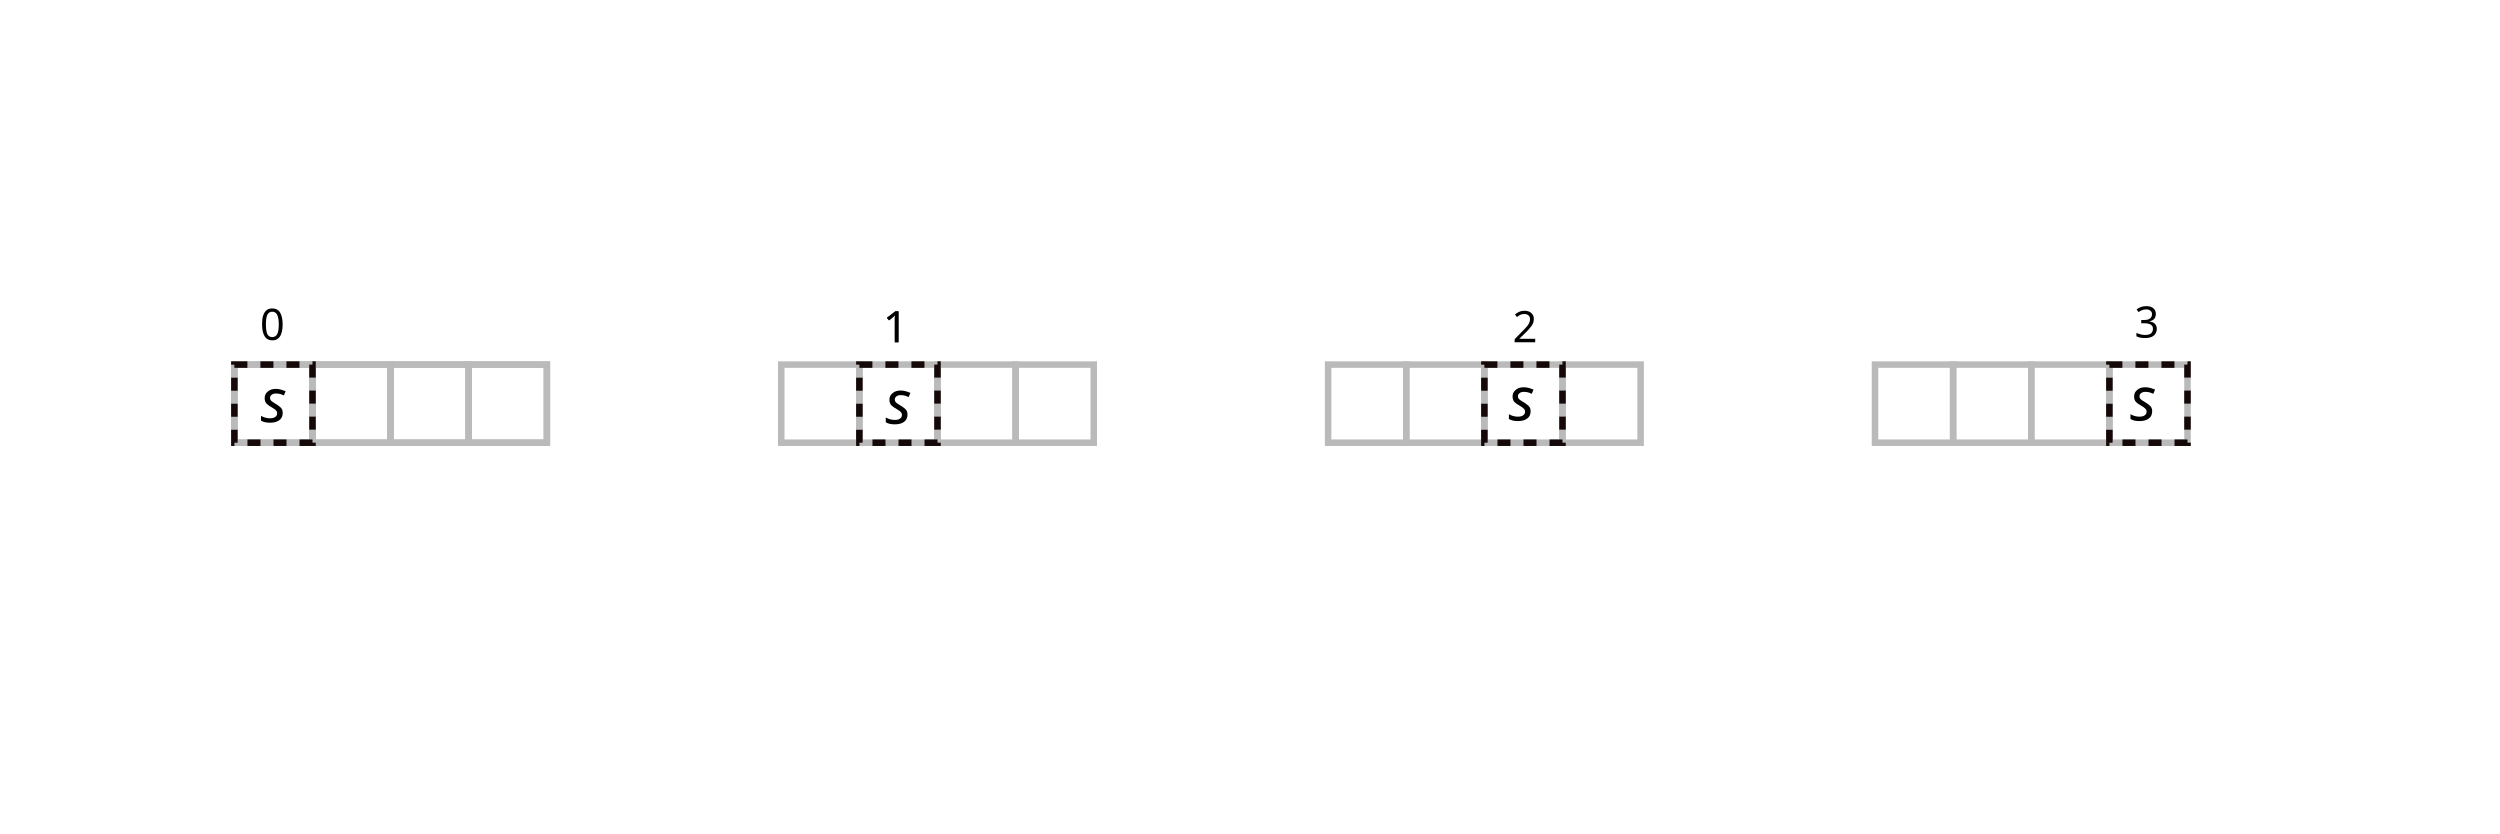
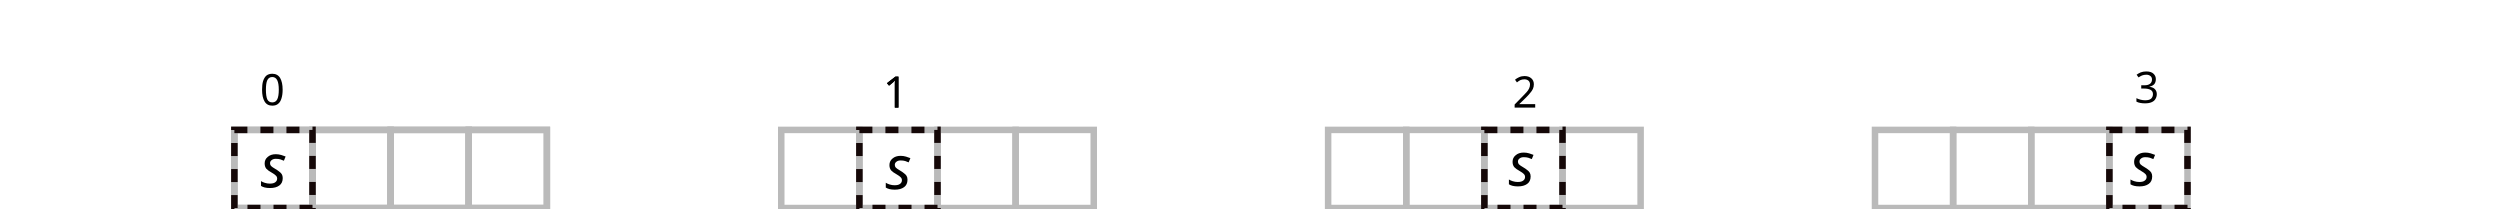
- <svg xmlns="http://www.w3.org/2000/svg" width="768" height="256" viewBox="0 0 203.2 67.733" version="1.1" id="svg4543">
+ <svg xmlns="http://www.w3.org/2000/svg" width="768" height="64" viewBox="0 0 203.2 16.933" version="1.1" id="svg4543">
  <defs id="defs4537" />
-   <g id="layer1" transform="translate(0,-229.2667)">
-     <rect style="fill:none;fill-opacity:1;fill-rule:nonzero;stroke:#bababa;stroke-width:0.529;stroke-miterlimit:4;stroke-dasharray:none;stroke-opacity:1;paint-order:normal" id="rect5093" width="6.35" height="6.35" x="19.05" y="258.9" />
-     <rect y="258.9" x="25.4" height="6.35" width="6.35" id="rect5095" style="fill:none;fill-opacity:1;fill-rule:nonzero;stroke:#bababa;stroke-width:0.529;stroke-miterlimit:4;stroke-dasharray:none;stroke-opacity:1;paint-order:normal" />
-     <rect style="fill:none;fill-opacity:1;fill-rule:nonzero;stroke:#bababa;stroke-width:0.529;stroke-miterlimit:4;stroke-dasharray:none;stroke-opacity:1;paint-order:normal" id="rect5097" width="6.35" height="6.35" x="31.75" y="258.9" />
-     <rect y="258.9" x="38.1" height="6.35" width="6.35" id="rect5099" style="fill:none;fill-opacity:1;fill-rule:nonzero;stroke:#bababa;stroke-width:0.529;stroke-miterlimit:4;stroke-dasharray:none;stroke-opacity:1;paint-order:normal" />
-     <rect y="258.9" x="63.5" height="6.35" width="6.35" id="rect5101" style="fill:none;fill-opacity:1;fill-rule:nonzero;stroke:#bababa;stroke-width:0.529;stroke-miterlimit:4;stroke-dasharray:none;stroke-opacity:1;paint-order:normal" />
-     <rect style="fill:none;fill-opacity:1;fill-rule:nonzero;stroke:#bababa;stroke-width:0.529;stroke-miterlimit:4;stroke-dasharray:none;stroke-opacity:1;paint-order:normal" id="rect5103" width="6.35" height="6.35" x="69.85" y="258.9" />
-     <rect y="258.9" x="76.2" height="6.35" width="6.35" id="rect5105" style="fill:none;fill-opacity:1;fill-rule:nonzero;stroke:#bababa;stroke-width:0.529;stroke-miterlimit:4;stroke-dasharray:none;stroke-opacity:1;paint-order:normal" />
-     <rect style="fill:none;fill-opacity:1;fill-rule:nonzero;stroke:#bababa;stroke-width:0.529;stroke-miterlimit:4;stroke-dasharray:none;stroke-opacity:1;paint-order:normal" id="rect5107" width="6.35" height="6.35" x="82.55" y="258.9" />
-     <rect style="fill:none;fill-opacity:1;fill-rule:nonzero;stroke:#bababa;stroke-width:0.529;stroke-miterlimit:4;stroke-dasharray:none;stroke-opacity:1;paint-order:normal" id="rect5109" width="6.35" height="6.35" x="107.95" y="258.9" />
-     <rect y="258.9" x="114.3" height="6.35" width="6.35" id="rect5111" style="fill:none;fill-opacity:1;fill-rule:nonzero;stroke:#bababa;stroke-width:0.529;stroke-miterlimit:4;stroke-dasharray:none;stroke-opacity:1;paint-order:normal" />
-     <rect style="fill:none;fill-opacity:1;fill-rule:nonzero;stroke:#bababa;stroke-width:0.529;stroke-miterlimit:4;stroke-dasharray:none;stroke-opacity:1;paint-order:normal" id="rect5113" width="6.35" height="6.35" x="120.65" y="258.9" />
-     <rect y="258.9" x="127" height="6.35" width="6.35" id="rect5115" style="fill:none;fill-opacity:1;fill-rule:nonzero;stroke:#bababa;stroke-width:0.529;stroke-miterlimit:4;stroke-dasharray:none;stroke-opacity:1;paint-order:normal" />
-     <rect y="258.9" x="152.4" height="6.35" width="6.35" id="rect5117" style="fill:none;fill-opacity:1;fill-rule:nonzero;stroke:#bababa;stroke-width:0.529;stroke-miterlimit:4;stroke-dasharray:none;stroke-opacity:1;paint-order:normal" />
-     <rect style="fill:none;fill-opacity:1;fill-rule:nonzero;stroke:#bababa;stroke-width:0.529;stroke-miterlimit:4;stroke-dasharray:none;stroke-opacity:1;paint-order:normal" id="rect5119" width="6.35" height="6.35" x="158.75" y="258.9" />
-     <rect y="258.9" x="165.1" height="6.35" width="6.35" id="rect5121" style="fill:none;fill-opacity:1;fill-rule:nonzero;stroke:#bababa;stroke-width:0.529;stroke-miterlimit:4;stroke-dasharray:none;stroke-opacity:1;paint-order:normal" />
-     <rect style="fill:none;fill-opacity:1;fill-rule:nonzero;stroke:#bababa;stroke-width:0.529;stroke-miterlimit:4;stroke-dasharray:none;stroke-opacity:1;paint-order:normal" id="rect5123" width="6.35" height="6.35" x="171.45" y="258.9" />
-     <rect y="258.9" x="19.05" height="6.35" width="6.35" id="rect5125" style="fill:none;fill-opacity:1;fill-rule:nonzero;stroke:#bababa;stroke-width:0.529;stroke-miterlimit:4;stroke-dasharray:none;stroke-opacity:1;paint-order:normal" />
-     <rect style="fill:none;fill-opacity:1;fill-rule:nonzero;stroke:#bababa;stroke-width:0.529;stroke-miterlimit:4;stroke-dasharray:none;stroke-opacity:1;paint-order:normal" id="rect5127" width="6.35" height="6.35" x="25.4" y="258.9" />
-     <rect y="258.9" x="31.75" height="6.35" width="6.35" id="rect5129" style="fill:none;fill-opacity:1;fill-rule:nonzero;stroke:#bababa;stroke-width:0.529;stroke-miterlimit:4;stroke-dasharray:none;stroke-opacity:1;paint-order:normal" />
-     <rect style="fill:none;fill-opacity:1;fill-rule:nonzero;stroke:#bababa;stroke-width:0.529;stroke-miterlimit:4;stroke-dasharray:none;stroke-opacity:1;paint-order:normal" id="rect5131" width="6.35" height="6.35" x="38.1" y="258.9" />
-     <rect style="fill:none;fill-opacity:1;fill-rule:nonzero;stroke:#150808;stroke-width:0.529;stroke-miterlimit:4;stroke-dasharray:1.058, 1.058;stroke-dashoffset:0;stroke-opacity:1;paint-order:normal" id="rect5261" width="6.35" height="6.35" x="19.05" y="258.9" />
-     <rect y="258.9" x="69.85" height="6.35" width="6.35" id="rect5279" style="fill:none;fill-opacity:1;fill-rule:nonzero;stroke:#150808;stroke-width:0.529;stroke-miterlimit:4;stroke-dasharray:1.058, 1.058;stroke-dashoffset:0;stroke-opacity:1;paint-order:normal" />
-     <rect style="fill:none;fill-opacity:1;fill-rule:nonzero;stroke:#150808;stroke-width:0.529;stroke-miterlimit:4;stroke-dasharray:1.058, 1.058;stroke-dashoffset:0;stroke-opacity:1;paint-order:normal" id="rect5281" width="6.35" height="6.35" x="120.65" y="258.9" />
-     <rect y="258.9" x="171.45" height="6.35" width="6.35" id="rect5283" style="fill:none;fill-opacity:1;fill-rule:nonzero;stroke:#150808;stroke-width:0.529;stroke-miterlimit:4;stroke-dasharray:1.058, 1.058;stroke-dashoffset:0;stroke-opacity:1;paint-order:normal" />
-     <text xml:space="preserve" style="font-style:normal;font-weight:normal;font-size:10.583px;line-height:1.25;font-family:sans-serif;letter-spacing:0px;word-spacing:0px;fill:#000000;fill-opacity:1;stroke:none;stroke-width:0.265" x="21.183" y="263.577" id="text5293">
-       <tspan id="tspan5291" x="21.183" y="263.577" style="font-style:italic;font-variant:normal;font-weight:normal;font-stretch:normal;font-size:4.939px;line-height:0;font-family:sans-serif;-inkscape-font-specification:'sans-serif Italic';stroke-width:0.265">s</tspan>
+   <g id="layer1" transform="translate(0,-280.0917)">
+     <rect style="fill:none;fill-opacity:1;fill-rule:nonzero;stroke:#bababa;stroke-width:0.529;stroke-miterlimit:4;stroke-dasharray:none;stroke-opacity:1;paint-order:normal" id="rect5093" width="6.35" height="6.35" x="19.05" y="290.65" />
+     <rect y="290.65" x="25.4" height="6.35" width="6.35" id="rect5095" style="fill:none;fill-opacity:1;fill-rule:nonzero;stroke:#bababa;stroke-width:0.529;stroke-miterlimit:4;stroke-dasharray:none;stroke-opacity:1;paint-order:normal" />
+     <rect style="fill:none;fill-opacity:1;fill-rule:nonzero;stroke:#bababa;stroke-width:0.529;stroke-miterlimit:4;stroke-dasharray:none;stroke-opacity:1;paint-order:normal" id="rect5097" width="6.35" height="6.35" x="31.75" y="290.65" />
+     <rect y="290.65" x="38.1" height="6.35" width="6.35" id="rect5099" style="fill:none;fill-opacity:1;fill-rule:nonzero;stroke:#bababa;stroke-width:0.529;stroke-miterlimit:4;stroke-dasharray:none;stroke-opacity:1;paint-order:normal" />
+     <rect y="290.65" x="63.5" height="6.35" width="6.35" id="rect5101" style="fill:none;fill-opacity:1;fill-rule:nonzero;stroke:#bababa;stroke-width:0.529;stroke-miterlimit:4;stroke-dasharray:none;stroke-opacity:1;paint-order:normal" />
+     <rect style="fill:none;fill-opacity:1;fill-rule:nonzero;stroke:#bababa;stroke-width:0.529;stroke-miterlimit:4;stroke-dasharray:none;stroke-opacity:1;paint-order:normal" id="rect5103" width="6.35" height="6.35" x="69.85" y="290.65" />
+     <rect y="290.65" x="76.2" height="6.35" width="6.35" id="rect5105" style="fill:none;fill-opacity:1;fill-rule:nonzero;stroke:#bababa;stroke-width:0.529;stroke-miterlimit:4;stroke-dasharray:none;stroke-opacity:1;paint-order:normal" />
+     <rect style="fill:none;fill-opacity:1;fill-rule:nonzero;stroke:#bababa;stroke-width:0.529;stroke-miterlimit:4;stroke-dasharray:none;stroke-opacity:1;paint-order:normal" id="rect5107" width="6.35" height="6.35" x="82.55" y="290.65" />
+     <rect style="fill:none;fill-opacity:1;fill-rule:nonzero;stroke:#bababa;stroke-width:0.529;stroke-miterlimit:4;stroke-dasharray:none;stroke-opacity:1;paint-order:normal" id="rect5109" width="6.35" height="6.35" x="107.95" y="290.65" />
+     <rect y="290.65" x="114.3" height="6.35" width="6.35" id="rect5111" style="fill:none;fill-opacity:1;fill-rule:nonzero;stroke:#bababa;stroke-width:0.529;stroke-miterlimit:4;stroke-dasharray:none;stroke-opacity:1;paint-order:normal" />
+     <rect style="fill:none;fill-opacity:1;fill-rule:nonzero;stroke:#bababa;stroke-width:0.529;stroke-miterlimit:4;stroke-dasharray:none;stroke-opacity:1;paint-order:normal" id="rect5113" width="6.35" height="6.35" x="120.65" y="290.65" />
+     <rect y="290.65" x="127" height="6.35" width="6.35" id="rect5115" style="fill:none;fill-opacity:1;fill-rule:nonzero;stroke:#bababa;stroke-width:0.529;stroke-miterlimit:4;stroke-dasharray:none;stroke-opacity:1;paint-order:normal" />
+     <rect y="290.65" x="152.4" height="6.35" width="6.35" id="rect5117" style="fill:none;fill-opacity:1;fill-rule:nonzero;stroke:#bababa;stroke-width:0.529;stroke-miterlimit:4;stroke-dasharray:none;stroke-opacity:1;paint-order:normal" />
+     <rect style="fill:none;fill-opacity:1;fill-rule:nonzero;stroke:#bababa;stroke-width:0.529;stroke-miterlimit:4;stroke-dasharray:none;stroke-opacity:1;paint-order:normal" id="rect5119" width="6.35" height="6.35" x="158.75" y="290.65" />
+     <rect y="290.65" x="165.1" height="6.35" width="6.35" id="rect5121" style="fill:none;fill-opacity:1;fill-rule:nonzero;stroke:#bababa;stroke-width:0.529;stroke-miterlimit:4;stroke-dasharray:none;stroke-opacity:1;paint-order:normal" />
+     <rect style="fill:none;fill-opacity:1;fill-rule:nonzero;stroke:#bababa;stroke-width:0.529;stroke-miterlimit:4;stroke-dasharray:none;stroke-opacity:1;paint-order:normal" id="rect5123" width="6.35" height="6.35" x="171.45" y="290.65" />
+     <rect y="290.65" x="19.05" height="6.35" width="6.35" id="rect5125" style="fill:none;fill-opacity:1;fill-rule:nonzero;stroke:#bababa;stroke-width:0.529;stroke-miterlimit:4;stroke-dasharray:none;stroke-opacity:1;paint-order:normal" />
+     <rect style="fill:none;fill-opacity:1;fill-rule:nonzero;stroke:#bababa;stroke-width:0.529;stroke-miterlimit:4;stroke-dasharray:none;stroke-opacity:1;paint-order:normal" id="rect5127" width="6.35" height="6.35" x="25.4" y="290.65" />
+     <rect y="290.65" x="31.75" height="6.35" width="6.35" id="rect5129" style="fill:none;fill-opacity:1;fill-rule:nonzero;stroke:#bababa;stroke-width:0.529;stroke-miterlimit:4;stroke-dasharray:none;stroke-opacity:1;paint-order:normal" />
+     <rect style="fill:none;fill-opacity:1;fill-rule:nonzero;stroke:#bababa;stroke-width:0.529;stroke-miterlimit:4;stroke-dasharray:none;stroke-opacity:1;paint-order:normal" id="rect5131" width="6.35" height="6.35" x="38.1" y="290.65" />
+     <rect style="fill:none;fill-opacity:1;fill-rule:nonzero;stroke:#150808;stroke-width:0.529;stroke-miterlimit:4;stroke-dasharray:1.058, 1.058;stroke-dashoffset:0;stroke-opacity:1;paint-order:normal" id="rect5261" width="6.35" height="6.35" x="19.05" y="290.65" />
+     <rect y="290.65" x="69.85" height="6.35" width="6.35" id="rect5279" style="fill:none;fill-opacity:1;fill-rule:nonzero;stroke:#150808;stroke-width:0.529;stroke-miterlimit:4;stroke-dasharray:1.058, 1.058;stroke-dashoffset:0;stroke-opacity:1;paint-order:normal" />
+     <rect style="fill:none;fill-opacity:1;fill-rule:nonzero;stroke:#150808;stroke-width:0.529;stroke-miterlimit:4;stroke-dasharray:1.058, 1.058;stroke-dashoffset:0;stroke-opacity:1;paint-order:normal" id="rect5281" width="6.35" height="6.35" x="120.65" y="290.65" />
+     <rect y="290.65" x="171.45" height="6.35" width="6.35" id="rect5283" style="fill:none;fill-opacity:1;fill-rule:nonzero;stroke:#150808;stroke-width:0.529;stroke-miterlimit:4;stroke-dasharray:1.058, 1.058;stroke-dashoffset:0;stroke-opacity:1;paint-order:normal" />
+     <text xml:space="preserve" style="font-style:normal;font-weight:normal;font-size:10.583px;line-height:1.25;font-family:sans-serif;letter-spacing:0px;word-spacing:0px;fill:#000000;fill-opacity:1;stroke:none;stroke-width:0.265" x="21.183" y="295.327" id="text5293">
+       <tspan id="tspan5291" x="21.183" y="295.327" style="font-style:italic;font-variant:normal;font-weight:normal;font-stretch:normal;font-size:4.939px;line-height:0;font-family:sans-serif;-inkscape-font-specification:'sans-serif Italic';stroke-width:0.265">s</tspan>
    </text>
-     <text id="text5357" y="263.711" x="71.965" style="font-style:normal;font-weight:normal;font-size:10.583px;line-height:1.25;font-family:sans-serif;letter-spacing:0px;word-spacing:0px;fill:#000000;fill-opacity:1;stroke:none;stroke-width:0.265" xml:space="preserve">
-       <tspan style="font-style:italic;font-variant:normal;font-weight:normal;font-stretch:normal;font-size:4.939px;line-height:0;font-family:sans-serif;-inkscape-font-specification:'sans-serif Italic';stroke-width:0.265" y="263.711" x="71.965" id="tspan5355">s</tspan>
+     <text id="text5357" y="295.461" x="71.965" style="font-style:normal;font-weight:normal;font-size:10.583px;line-height:1.25;font-family:sans-serif;letter-spacing:0px;word-spacing:0px;fill:#000000;fill-opacity:1;stroke:none;stroke-width:0.265" xml:space="preserve">
+       <tspan style="font-style:italic;font-variant:normal;font-weight:normal;font-stretch:normal;font-size:4.939px;line-height:0;font-family:sans-serif;-inkscape-font-specification:'sans-serif Italic';stroke-width:0.265" y="295.461" x="71.965" id="tspan5355">s</tspan>
    </text>
-     <text xml:space="preserve" style="font-style:normal;font-weight:normal;font-size:10.583px;line-height:1.25;font-family:sans-serif;letter-spacing:0px;word-spacing:0px;fill:#000000;fill-opacity:1;stroke:none;stroke-width:0.265" x="122.612" y="263.444" id="text5373">
-       <tspan id="tspan5371" x="122.612" y="263.444" style="font-style:italic;font-variant:normal;font-weight:normal;font-stretch:normal;font-size:4.939px;line-height:0;font-family:sans-serif;-inkscape-font-specification:'sans-serif Italic';stroke-width:0.265">s</tspan>
+     <text xml:space="preserve" style="font-style:normal;font-weight:normal;font-size:10.583px;line-height:1.25;font-family:sans-serif;letter-spacing:0px;word-spacing:0px;fill:#000000;fill-opacity:1;stroke:none;stroke-width:0.265" x="122.612" y="295.194" id="text5373">
+       <tspan id="tspan5371" x="122.612" y="295.194" style="font-style:italic;font-variant:normal;font-weight:normal;font-stretch:normal;font-size:4.939px;line-height:0;font-family:sans-serif;-inkscape-font-specification:'sans-serif Italic';stroke-width:0.265">s</tspan>
    </text>
-     <text id="text5389" y="263.444" x="173.132" style="font-style:normal;font-weight:normal;font-size:10.583px;line-height:1.25;font-family:sans-serif;letter-spacing:0px;word-spacing:0px;fill:#000000;fill-opacity:1;stroke:none;stroke-width:0.265" xml:space="preserve">
-       <tspan style="font-style:italic;font-variant:normal;font-weight:normal;font-stretch:normal;font-size:4.939px;line-height:0;font-family:sans-serif;-inkscape-font-specification:'sans-serif Italic';stroke-width:0.265" y="263.444" x="173.132" id="tspan5387">s</tspan>
+     <text id="text5389" y="295.194" x="173.132" style="font-style:normal;font-weight:normal;font-size:10.583px;line-height:1.25;font-family:sans-serif;letter-spacing:0px;word-spacing:0px;fill:#000000;fill-opacity:1;stroke:none;stroke-width:0.265" xml:space="preserve">
+       <tspan style="font-style:italic;font-variant:normal;font-weight:normal;font-stretch:normal;font-size:4.939px;line-height:0;font-family:sans-serif;-inkscape-font-specification:'sans-serif Italic';stroke-width:0.265" y="295.194" x="173.132" id="tspan5387">s</tspan>
    </text>
-     <text xml:space="preserve" style="font-style:normal;font-weight:normal;font-size:10.583px;line-height:1.25;font-family:sans-serif;letter-spacing:0px;word-spacing:0px;fill:#000000;fill-opacity:1;stroke:none;stroke-width:0.265" x="21.129" y="256.897" id="text5485">
-       <tspan id="tspan5483" x="21.129" y="256.897" style="font-size:3.528px;stroke-width:0.265">0</tspan>
+     <text xml:space="preserve" style="font-style:normal;font-weight:normal;font-size:10.583px;line-height:1.25;font-family:sans-serif;letter-spacing:0px;word-spacing:0px;fill:#000000;fill-opacity:1;stroke:none;stroke-width:0.265" x="21.129" y="288.647" id="text5485">
+       <tspan id="tspan5483" x="21.129" y="288.647" style="font-size:3.528px;stroke-width:0.265">0</tspan>
    </text>
-     <text id="text5489" y="257.086" x="71.778" style="font-style:normal;font-weight:normal;font-size:10.583px;line-height:1.25;font-family:sans-serif;letter-spacing:0px;word-spacing:0px;fill:#000000;fill-opacity:1;stroke:none;stroke-width:0.265" xml:space="preserve">
-       <tspan style="font-size:3.528px;stroke-width:0.265" y="257.086" x="71.778" id="tspan5487">1</tspan>
+     <text id="text5489" y="288.836" x="71.778" style="font-style:normal;font-weight:normal;font-size:10.583px;line-height:1.25;font-family:sans-serif;letter-spacing:0px;word-spacing:0px;fill:#000000;fill-opacity:1;stroke:none;stroke-width:0.265" xml:space="preserve">
+       <tspan style="font-size:3.528px;stroke-width:0.265" y="288.836" x="71.778" id="tspan5487">1</tspan>
    </text>
-     <text xml:space="preserve" style="font-style:normal;font-weight:normal;font-size:10.583px;line-height:1.25;font-family:sans-serif;letter-spacing:0px;word-spacing:0px;fill:#000000;fill-opacity:1;stroke:none;stroke-width:0.265" x="71.778" y="257.086" id="text5493">
-       <tspan id="tspan5491" x="71.778" y="257.086" style="font-size:3.528px;stroke-width:0.265">1</tspan>
+     <text xml:space="preserve" style="font-style:normal;font-weight:normal;font-size:10.583px;line-height:1.25;font-family:sans-serif;letter-spacing:0px;word-spacing:0px;fill:#000000;fill-opacity:1;stroke:none;stroke-width:0.265" x="71.778" y="288.836" id="text5493">
+       <tspan id="tspan5491" x="71.778" y="288.836" style="font-size:3.528px;stroke-width:0.265">1</tspan>
    </text>
-     <text xml:space="preserve" style="font-style:normal;font-weight:normal;font-size:10.583px;line-height:1.25;font-family:sans-serif;letter-spacing:0px;word-spacing:0px;fill:#000000;fill-opacity:1;stroke:none;stroke-width:0.265" x="122.937" y="257.086" id="text5493-5">
-       <tspan id="tspan5491-2" x="122.937" y="257.086" style="font-size:3.528px;stroke-width:0.265">2</tspan>
+     <text xml:space="preserve" style="font-style:normal;font-weight:normal;font-size:10.583px;line-height:1.25;font-family:sans-serif;letter-spacing:0px;word-spacing:0px;fill:#000000;fill-opacity:1;stroke:none;stroke-width:0.265" x="122.937" y="288.836" id="text5493-5">
+       <tspan id="tspan5491-2" x="122.937" y="288.836" style="font-size:3.528px;stroke-width:0.265">2</tspan>
    </text>
-     <text id="text5515" y="256.708" x="173.491" style="font-style:normal;font-weight:normal;font-size:10.583px;line-height:1.25;font-family:sans-serif;letter-spacing:0px;word-spacing:0px;fill:#000000;fill-opacity:1;stroke:none;stroke-width:0.265" xml:space="preserve">
-       <tspan style="font-size:3.528px;stroke-width:0.265" y="256.708" x="173.491" id="tspan5513">3</tspan>
+     <text id="text5515" y="288.458" x="173.491" style="font-style:normal;font-weight:normal;font-size:10.583px;line-height:1.25;font-family:sans-serif;letter-spacing:0px;word-spacing:0px;fill:#000000;fill-opacity:1;stroke:none;stroke-width:0.265" xml:space="preserve">
+       <tspan style="font-size:3.528px;stroke-width:0.265" y="288.458" x="173.491" id="tspan5513">3</tspan>
    </text>
  </g>
</svg>
